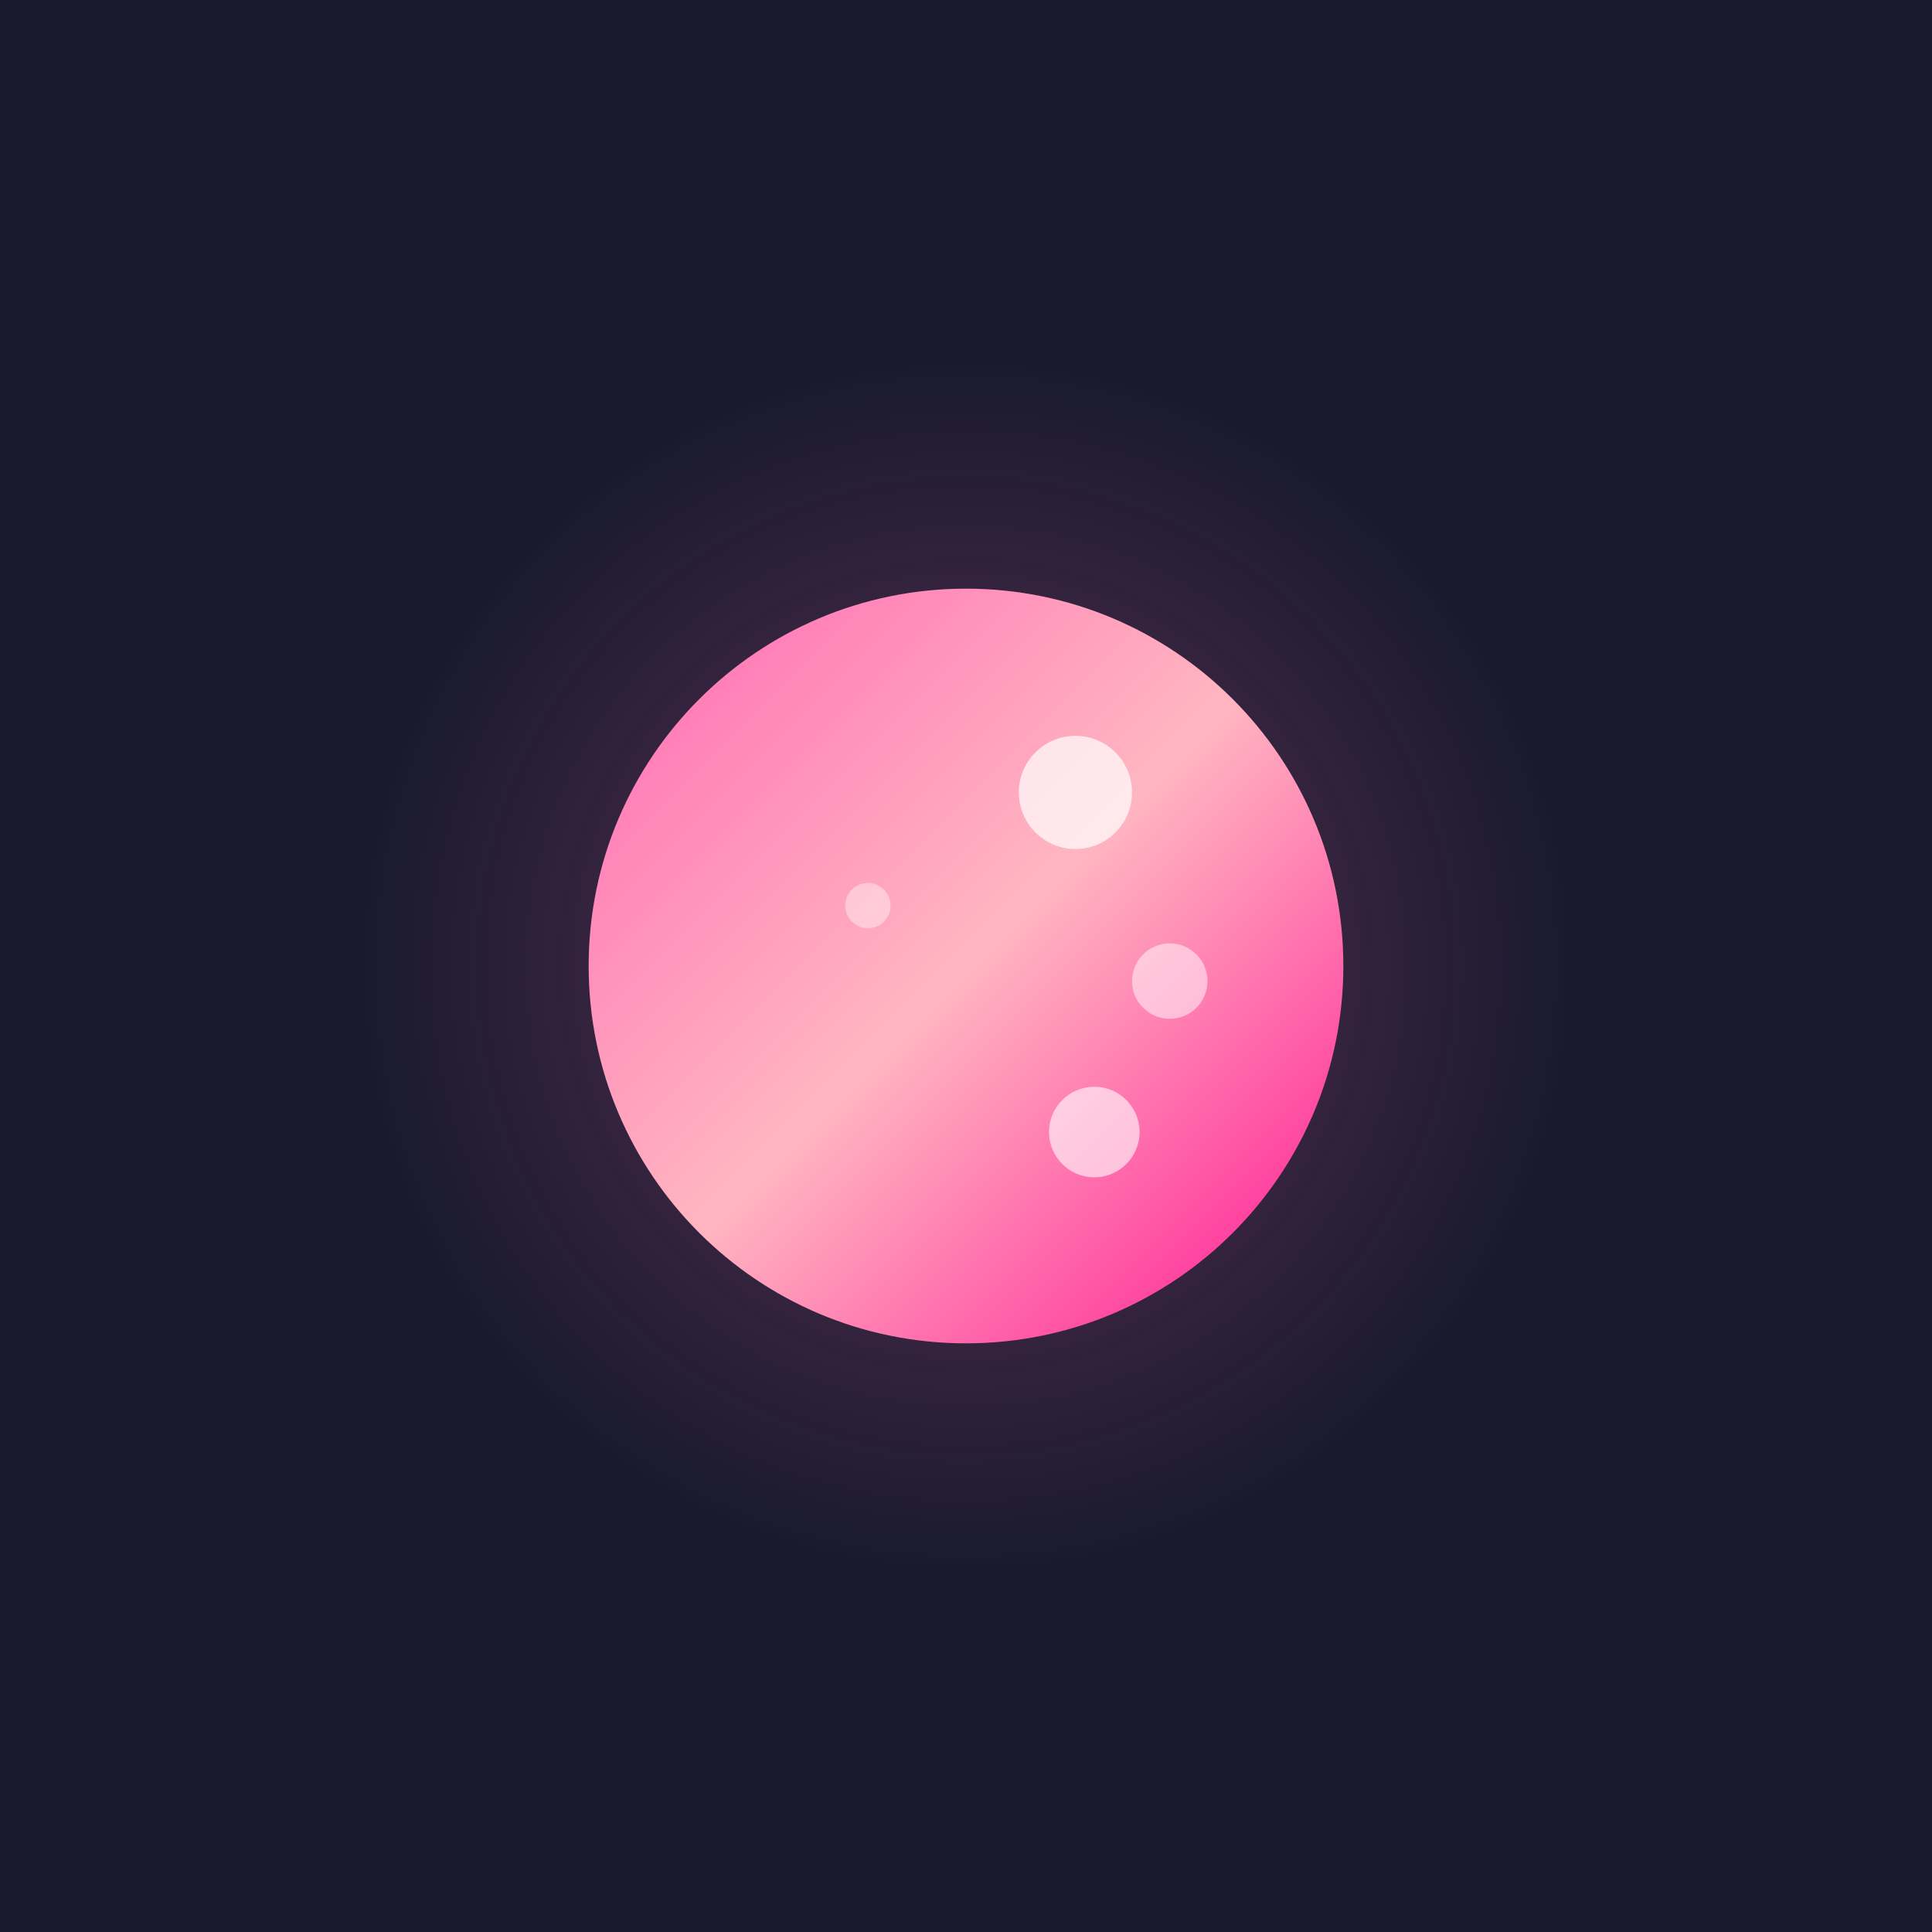
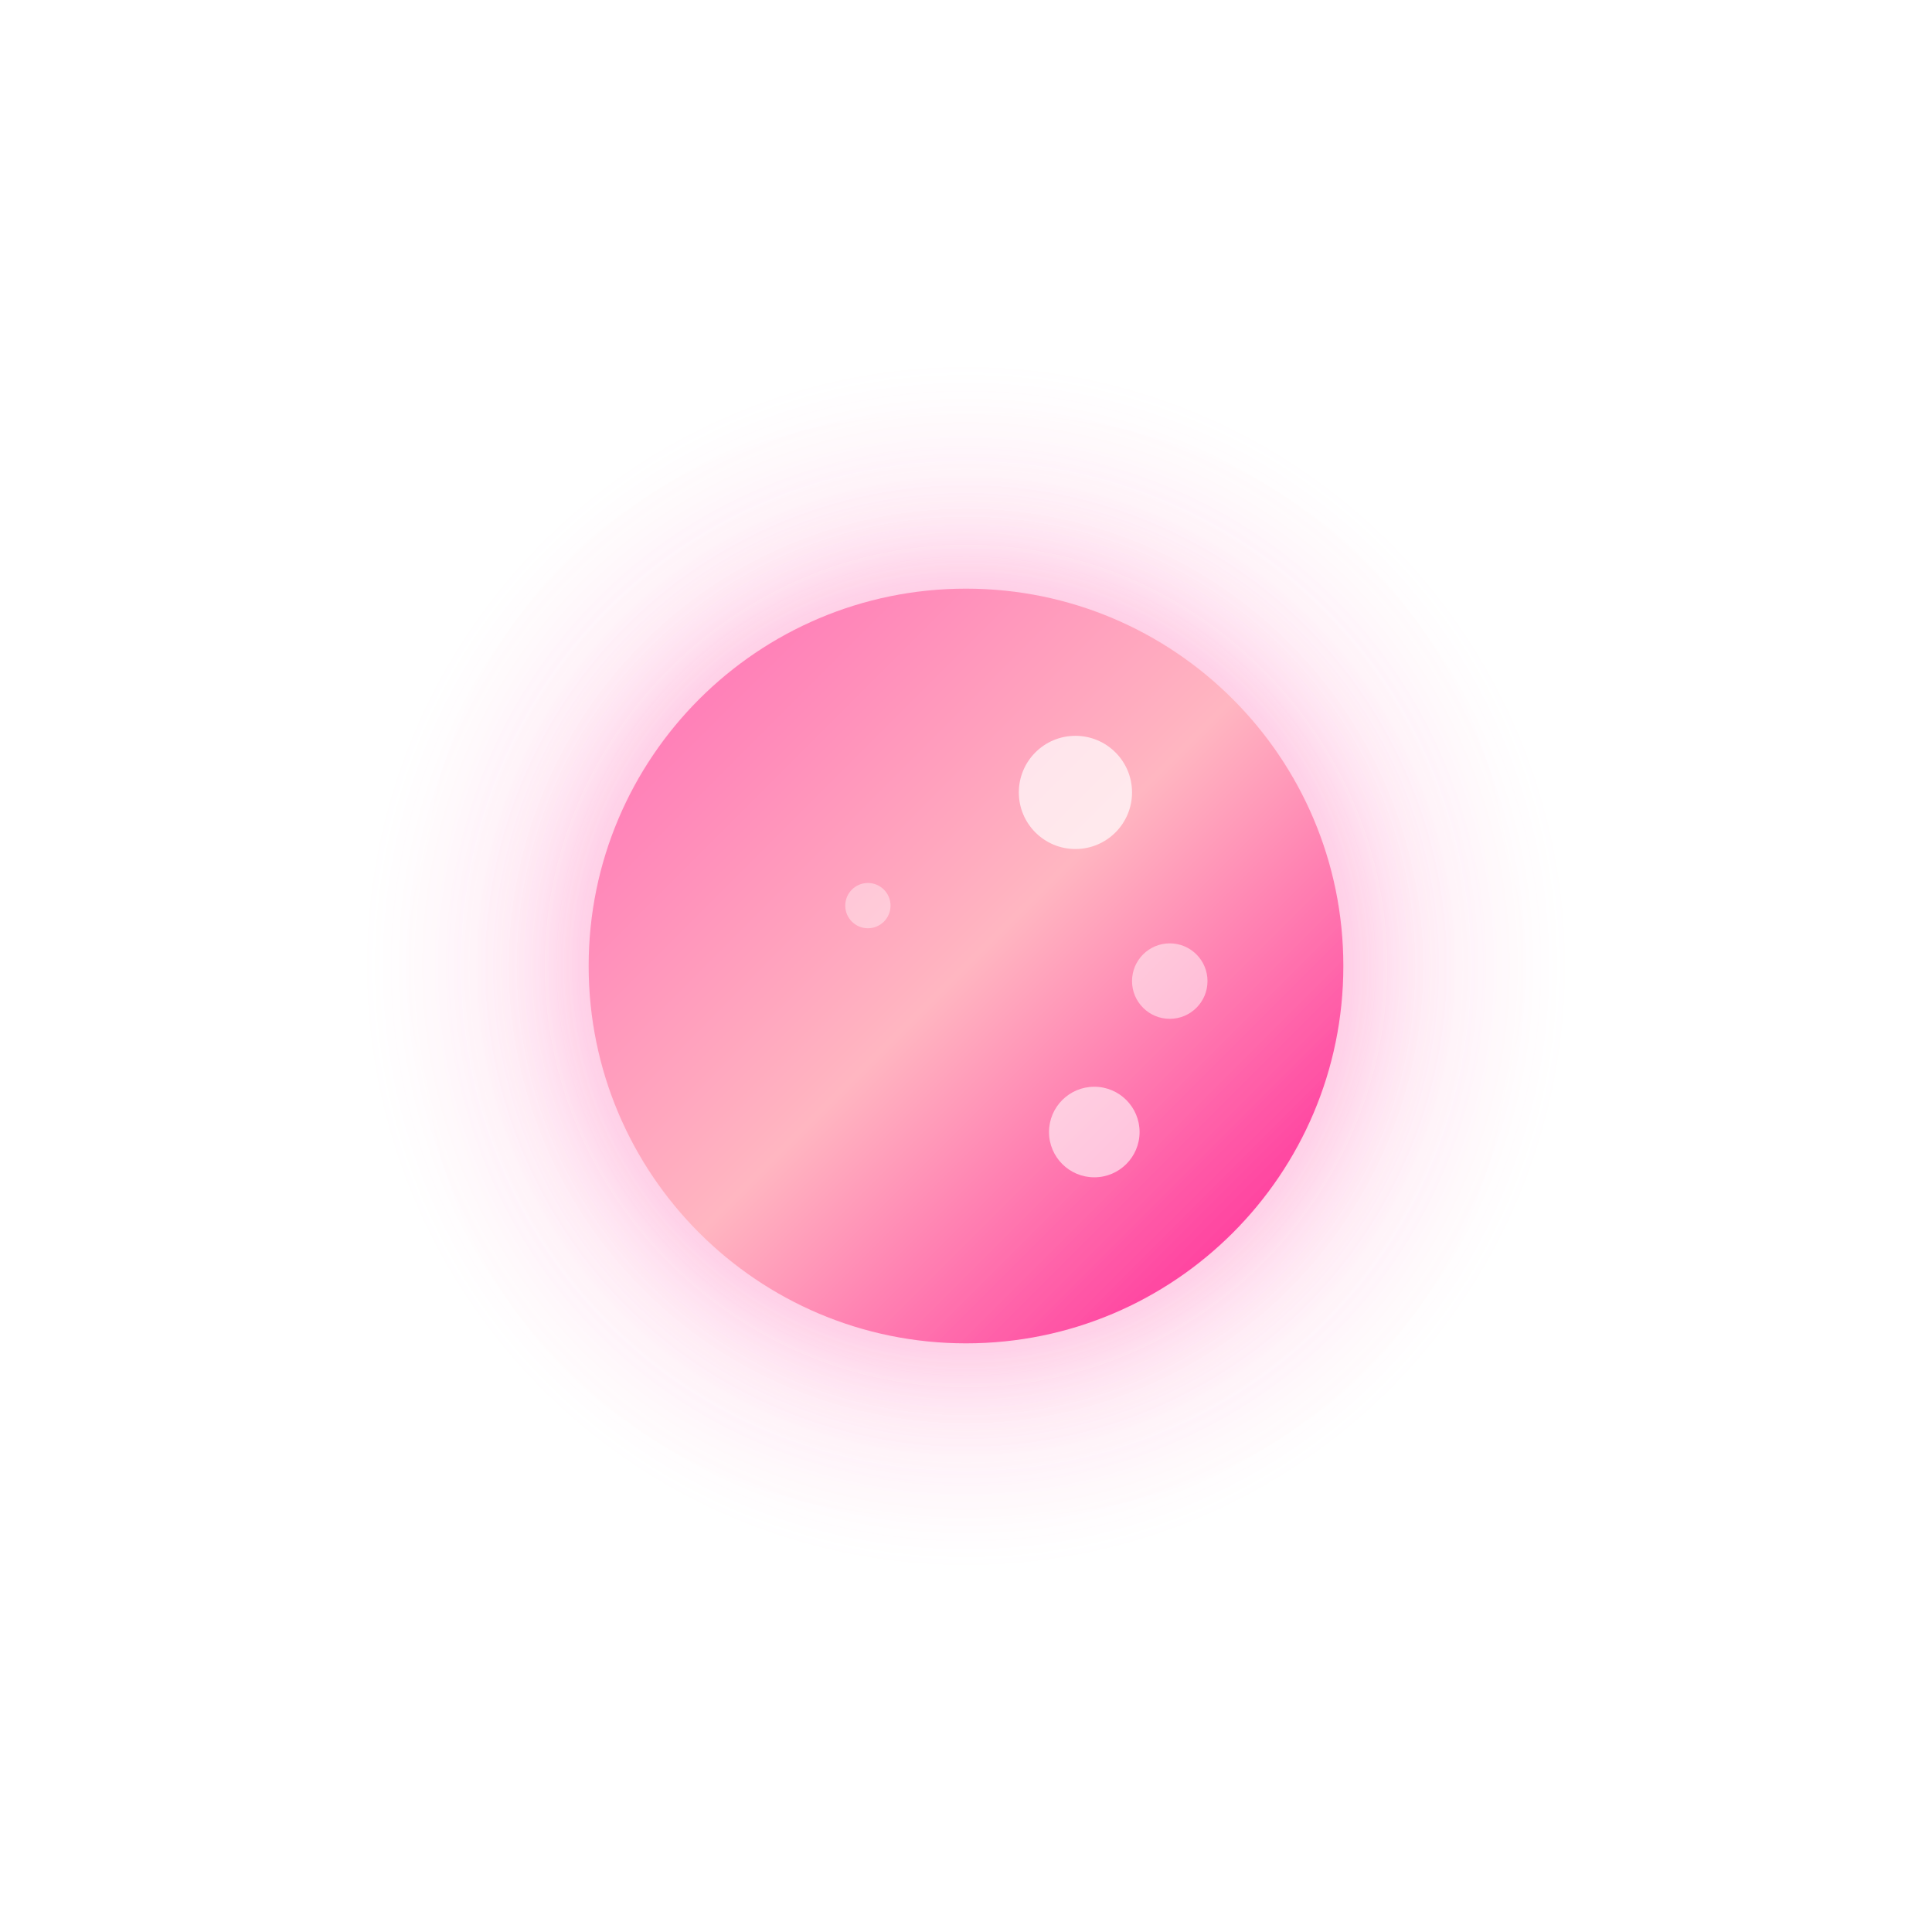
<svg xmlns="http://www.w3.org/2000/svg" width="512" height="512" viewBox="0 0 512 512" fill="none">
-   <rect width="512" height="512" fill="#1A1A2E" />
  <defs>
    <linearGradient id="moonGradientMask" x1="0%" y1="0%" x2="100%" y2="100%">
      <stop offset="0%" stop-color="#FF69B4" />
      <stop offset="50%" stop-color="#FFB6C1" />
      <stop offset="100%" stop-color="#FF1493" />
    </linearGradient>
    <radialGradient id="glowMask" cx="50%" cy="50%" r="50%">
      <stop offset="0%" stop-color="#FF69B4" stop-opacity="0.3" />
      <stop offset="100%" stop-color="#FF69B4" stop-opacity="0" />
    </radialGradient>
+     <filter id="shadow" x="-50%" y="-50%" width="200%" height="200%">
+       <feDropShadow dx="0" dy="0" stdDeviation="20" flood-color="#FF69B4" flood-opacity="0.5" />
+     </filter>
  </defs>
  <circle cx="256" cy="256" r="160" fill="url(#glowMask)" />
-   <circle cx="256" cy="256" r="100" fill="url(#moonGradientMask)" />
+   <circle cx="256" cy="256" r="100" fill="url(#moonGradientMask)" filter="url(#shadow)" />
  <circle cx="285" cy="210" r="15" fill="rgba(255, 255, 255, 0.7)" />
  <circle cx="310" cy="260" r="10" fill="rgba(255, 255, 255, 0.5)" />
  <circle cx="290" cy="300" r="12" fill="rgba(255, 255, 255, 0.6)" />
  <circle cx="230" cy="240" r="6" fill="rgba(255, 255, 255, 0.4)" />
</svg>
